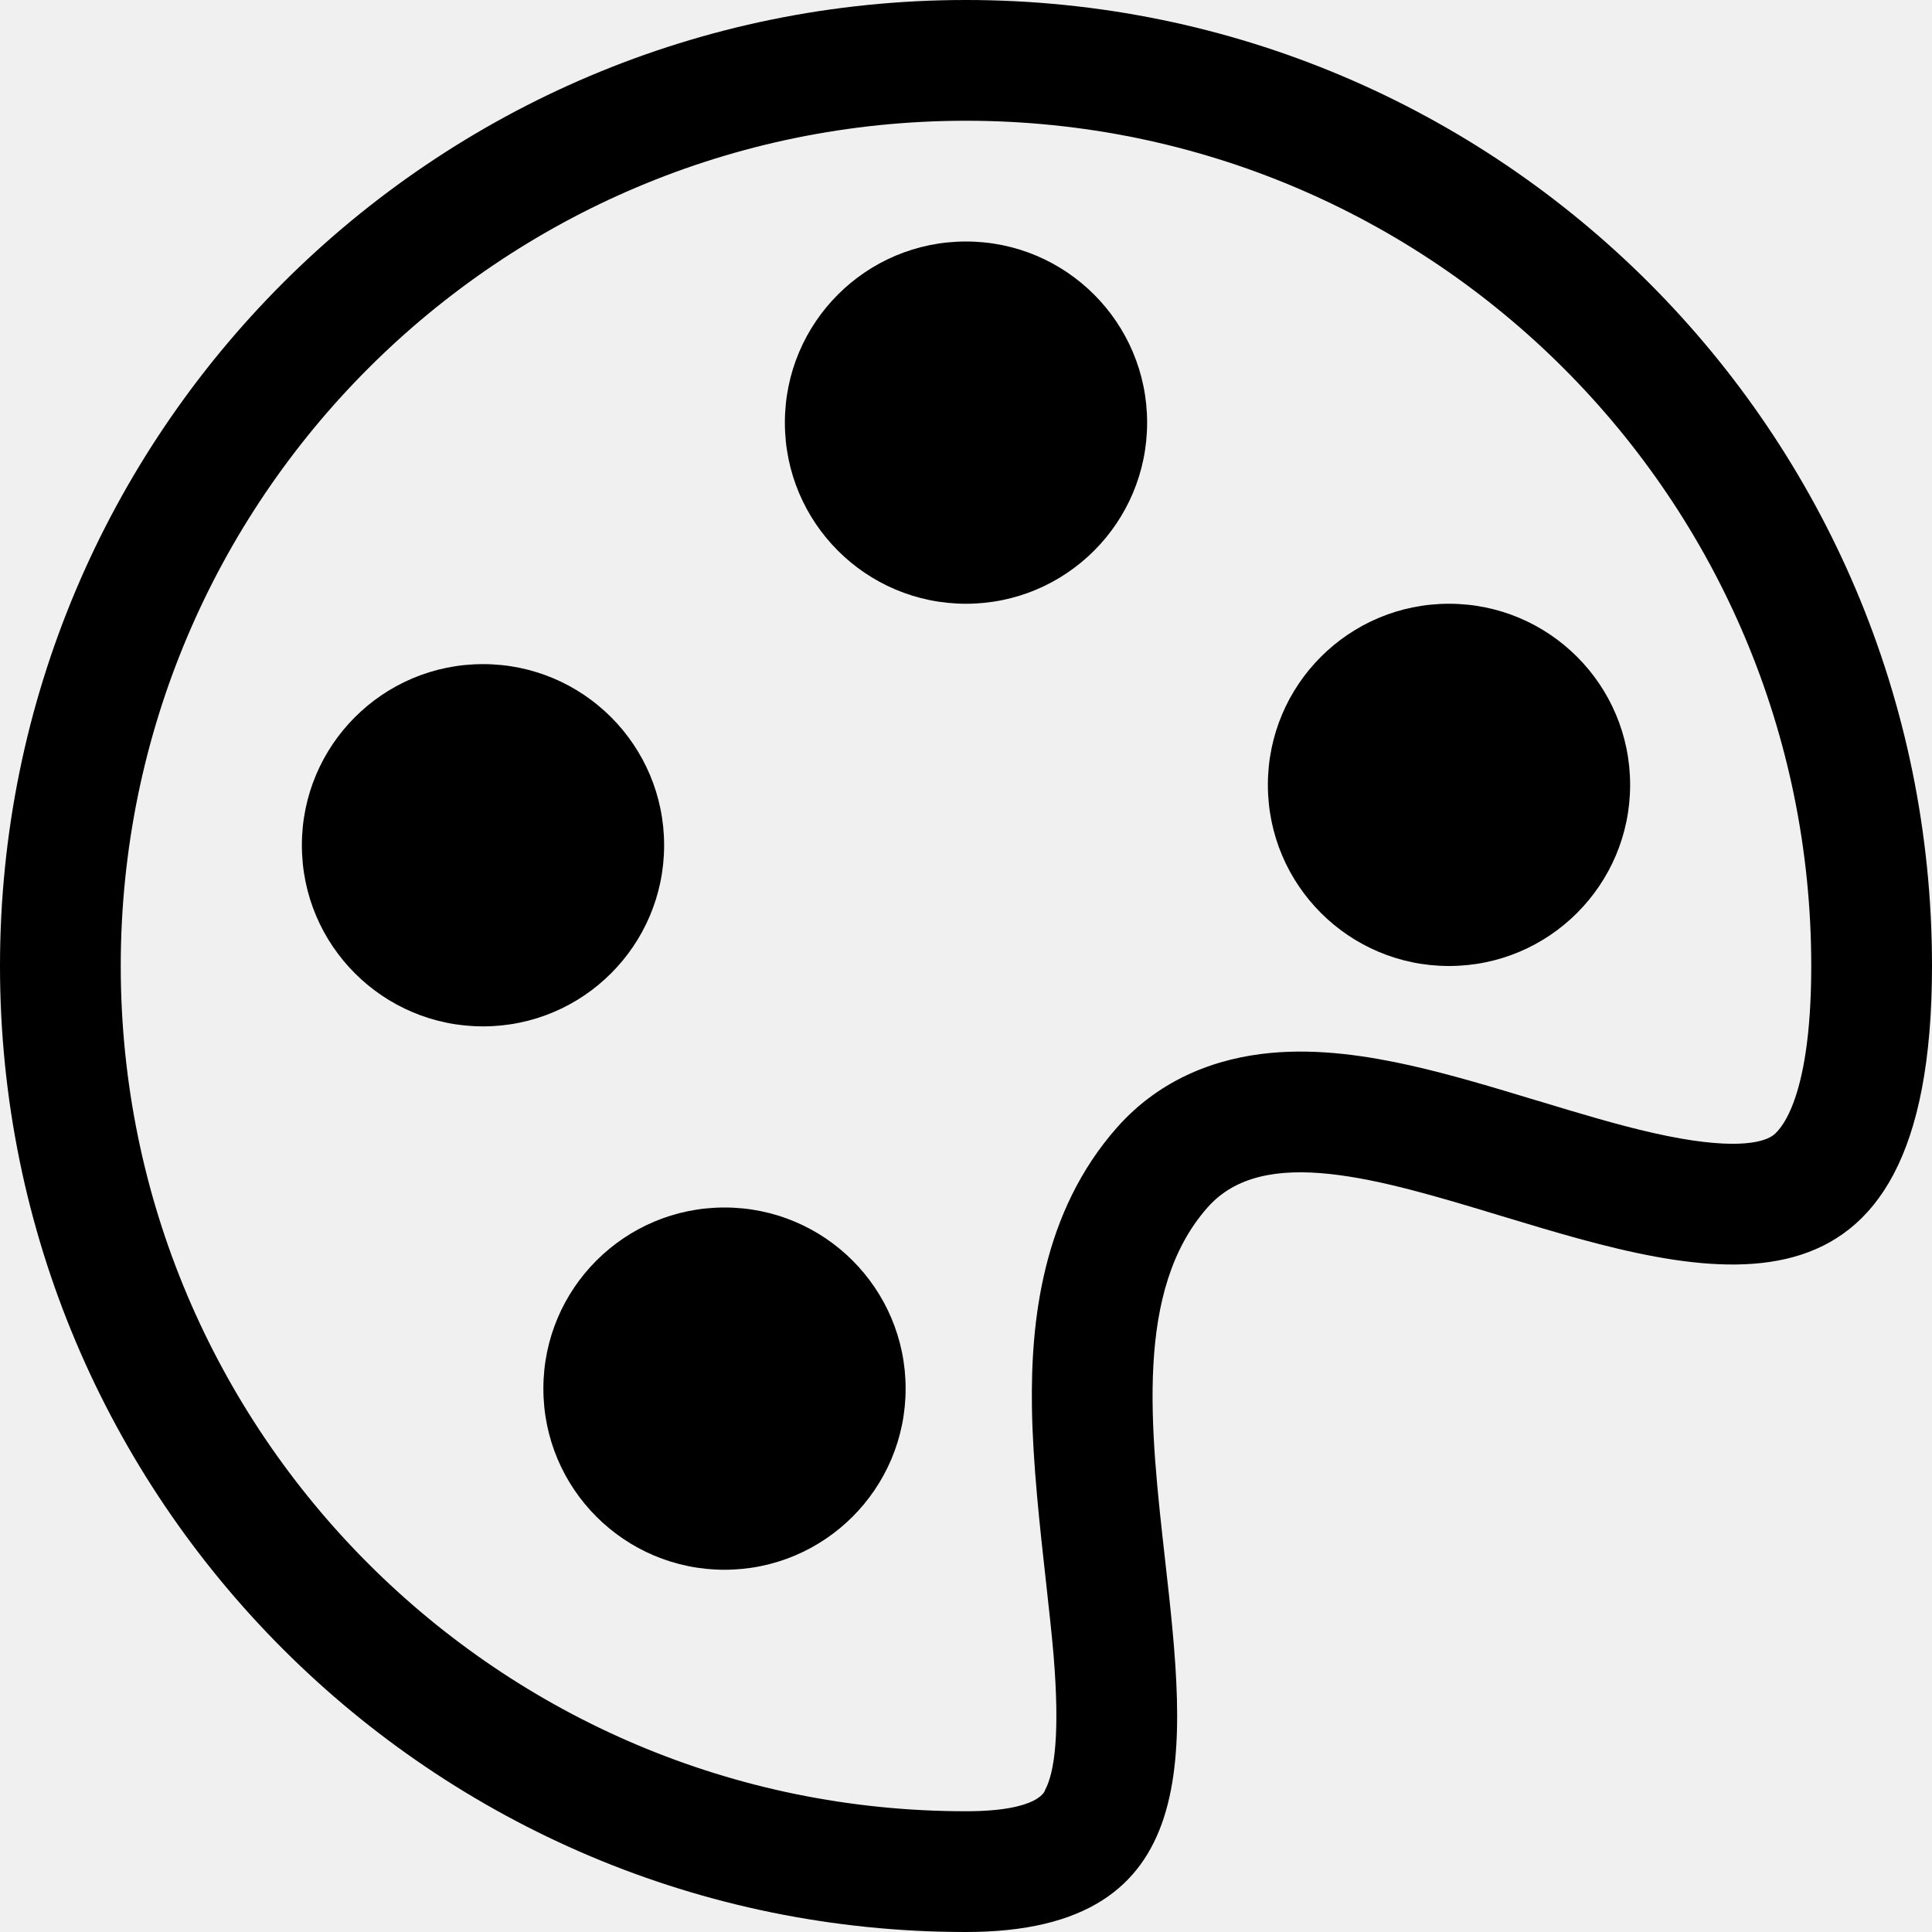
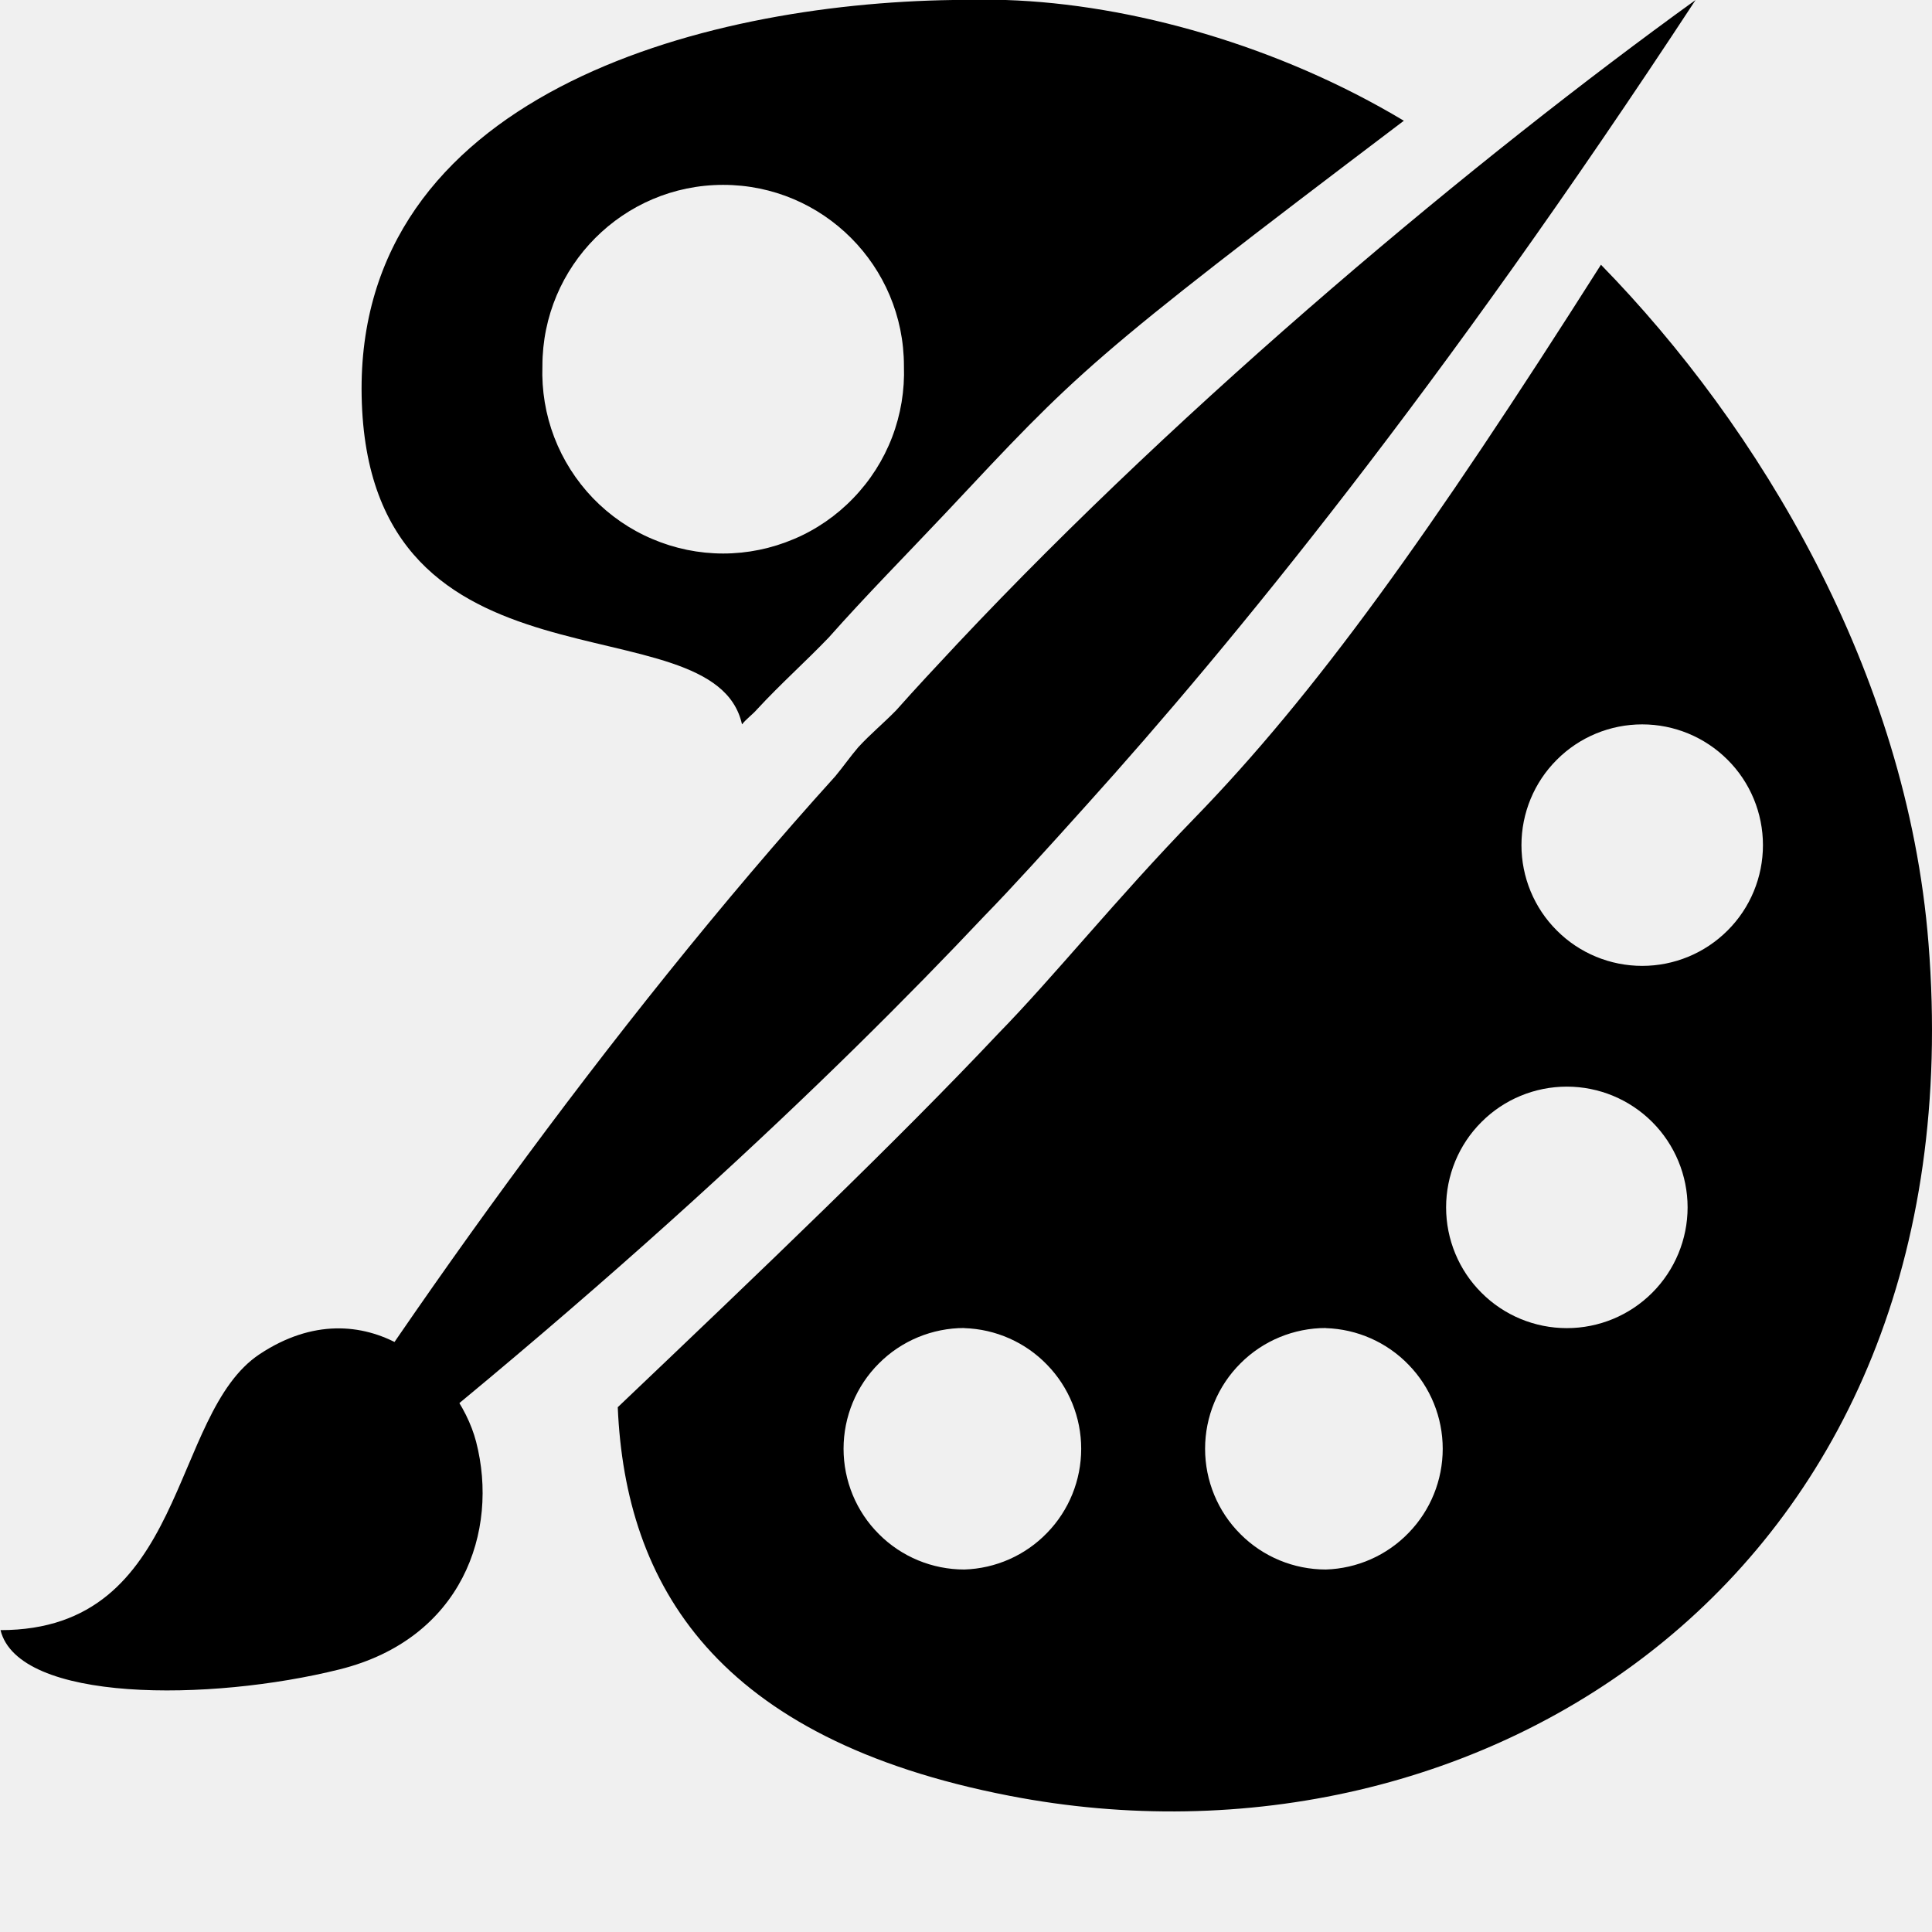
- <svg xmlns="http://www.w3.org/2000/svg" width="20" height="20" fill="currentColor" class="bi bi-palette" viewBox="0 0 16 16">
-   <path d="M8 5a1.5 1.5 0 1 0 0-3 1.5 1.5 0 0 0 0 3m4 3a1.5 1.5 0 1 0 0-3 1.5 1.5 0 0 0 0 3M5.5 7a1.5 1.5 0 1 1-3 0 1.5 1.5 0 0 1 3 0m.5 6a1.5 1.5 0 1 0 0-3 1.5 1.5 0 0 0 0 3" />
-   <path d="M16 8c0 3.15-1.866 2.585-3.567 2.07C11.42 9.763 10.465 9.473 10 10c-.603.683-.475 1.819-.351 2.92C9.826 14.495 9.996 16 8 16a8 8 0 1 1 8-8m-8 7c.611 0 .654-.171.655-.176.078-.146.124-.464.07-1.119-.014-.168-.037-.37-.061-.591-.052-.464-.112-1.005-.118-1.462-.01-.707.083-1.61.704-2.314.369-.417.845-.578 1.272-.618.404-.038.812.026 1.16.104.343.077.702.186 1.025.284l.028.008c.346.105.658.199.953.266.653.148.904.083.991.024C14.717 9.38 15 9.161 15 8a7 7 0 1 0-7 7" />
+ <svg xmlns="http://www.w3.org/2000/svg" width="16" height="16" viewBox="0 0 16 16" fill="none">
+   <g clip-path="url(#clip0_2146_461)" fill-rule="evenodd" clip-rule="evenodd">
+     <path d="M7.892 -1.03086e-05C5.782 0.03 2.947 0.802 2.995 3.28C3.045 5.867 5.912 4.942 6.145 5.999C6.18 5.954 6.233 5.917 6.27 5.874C6.467 5.661 6.665 5.486 6.863 5.28C7.175 4.928 7.499 4.601 7.83 4.25C8.936 3.071 8.984 3 11.626 1C10.591 0.379 9.368 0.034 8.329 -1.03086e-05C8.195 -0.005 8.032 -0.002 7.892 -1.03086e-05ZM5.989 1.531C6.816 1.531 7.486 2.202 7.486 3.031C7.493 3.232 7.46 3.433 7.388 3.621C7.316 3.809 7.207 3.98 7.067 4.125C6.928 4.27 6.76 4.386 6.575 4.464C6.389 4.543 6.19 4.584 5.989 4.584C5.788 4.584 5.588 4.543 5.403 4.464C5.218 4.386 5.05 4.27 4.91 4.125C4.771 3.98 4.662 3.809 4.59 3.621C4.518 3.433 4.485 3.232 4.492 3.031C4.492 2.203 5.162 1.531 5.989 1.531ZM13.258 2.193C11.84 4.426 10.891 5.749 9.888 6.78C9.249 7.438 8.725 8.092 8.266 8.561C7.427 9.451 6.328 10.501 5.116 11.654C5.179 13.124 5.926 14.401 8.36 14.872C12.258 15.628 16.387 13.048 15.971 7.812C15.793 5.563 14.566 3.53 13.258 2.192V2.193ZM13.6 5.999C13.865 5.999 14.119 6.104 14.307 6.292C14.495 6.479 14.6 6.734 14.6 6.999C14.6 7.264 14.495 7.519 14.307 7.706C14.119 7.894 13.865 7.999 13.6 7.999C13.335 7.999 13.08 7.894 12.893 7.706C12.705 7.519 12.6 7.264 12.6 6.999C12.6 6.734 12.705 6.479 12.893 6.292C13.08 6.104 13.335 5.999 13.6 5.999ZM12.976 8.999C13.241 8.999 13.495 9.104 13.683 9.292C13.87 9.479 13.976 9.734 13.976 9.999C13.976 10.264 13.87 10.519 13.683 10.706C13.495 10.894 13.241 10.999 12.976 10.999C12.711 10.999 12.456 10.894 12.269 10.706C12.081 10.519 11.976 10.264 11.976 9.999C11.976 9.734 12.081 9.479 12.269 9.292C12.456 9.104 12.711 8.999 12.976 8.999ZM7.986 10.999C8.245 11.007 8.492 11.116 8.672 11.303C8.853 11.489 8.954 11.739 8.954 11.998C8.954 12.258 8.853 12.508 8.672 12.694C8.492 12.881 8.245 12.99 7.986 12.998C7.721 12.998 7.466 12.893 7.279 12.705C7.091 12.518 6.986 12.263 6.986 11.998C6.986 11.733 7.091 11.478 7.279 11.291C7.466 11.103 7.721 10.998 7.986 10.998V10.999ZM10.98 10.999C11.239 11.007 11.486 11.116 11.666 11.303C11.847 11.489 11.948 11.739 11.948 11.998C11.948 12.258 11.847 12.508 11.666 12.694C11.486 12.881 11.239 12.99 10.98 12.998C10.715 12.998 10.46 12.893 10.273 12.705C10.085 12.518 9.98 12.263 9.98 11.998C9.98 11.733 10.085 11.478 10.273 11.291C10.46 11.103 10.715 10.998 10.98 10.998V10.999Z" fill="currentColor" />
+     <path d="M0.004 13.5C1.556 13.5 1.398 11.712 2.151 11.214C3.024 10.637 3.79 11.352 3.943 11.94C4.135 12.683 3.826 13.572 2.813 13.825C1.739 14.093 0.151 14.101 0.004 13.499V13.5Z" fill="currentColor" />
+     <path d="M14.042 0C12.242 1.299 9.836 3.302 7.927 5.333C7.754 5.518 7.587 5.696 7.423 5.881C7.319 5.988 7.211 6.076 7.108 6.188C7.042 6.265 6.982 6.351 6.918 6.428C5.045 8.498 3.198 11.108 2.001 13.06C4.979 10.763 6.917 8.895 8.148 7.59C8.388 7.344 8.677 7.024 8.998 6.667C10.202 5.332 11.924 3.229 14.042 0Z" fill="currentColor" />
+   </g>
+   <defs>
+     <clipPath id="clip0_2146_461">
+       <rect width="16" height="16" fill="white" transform="translate(0.00195312)" />
+     </clipPath>
+   </defs>
</svg>
